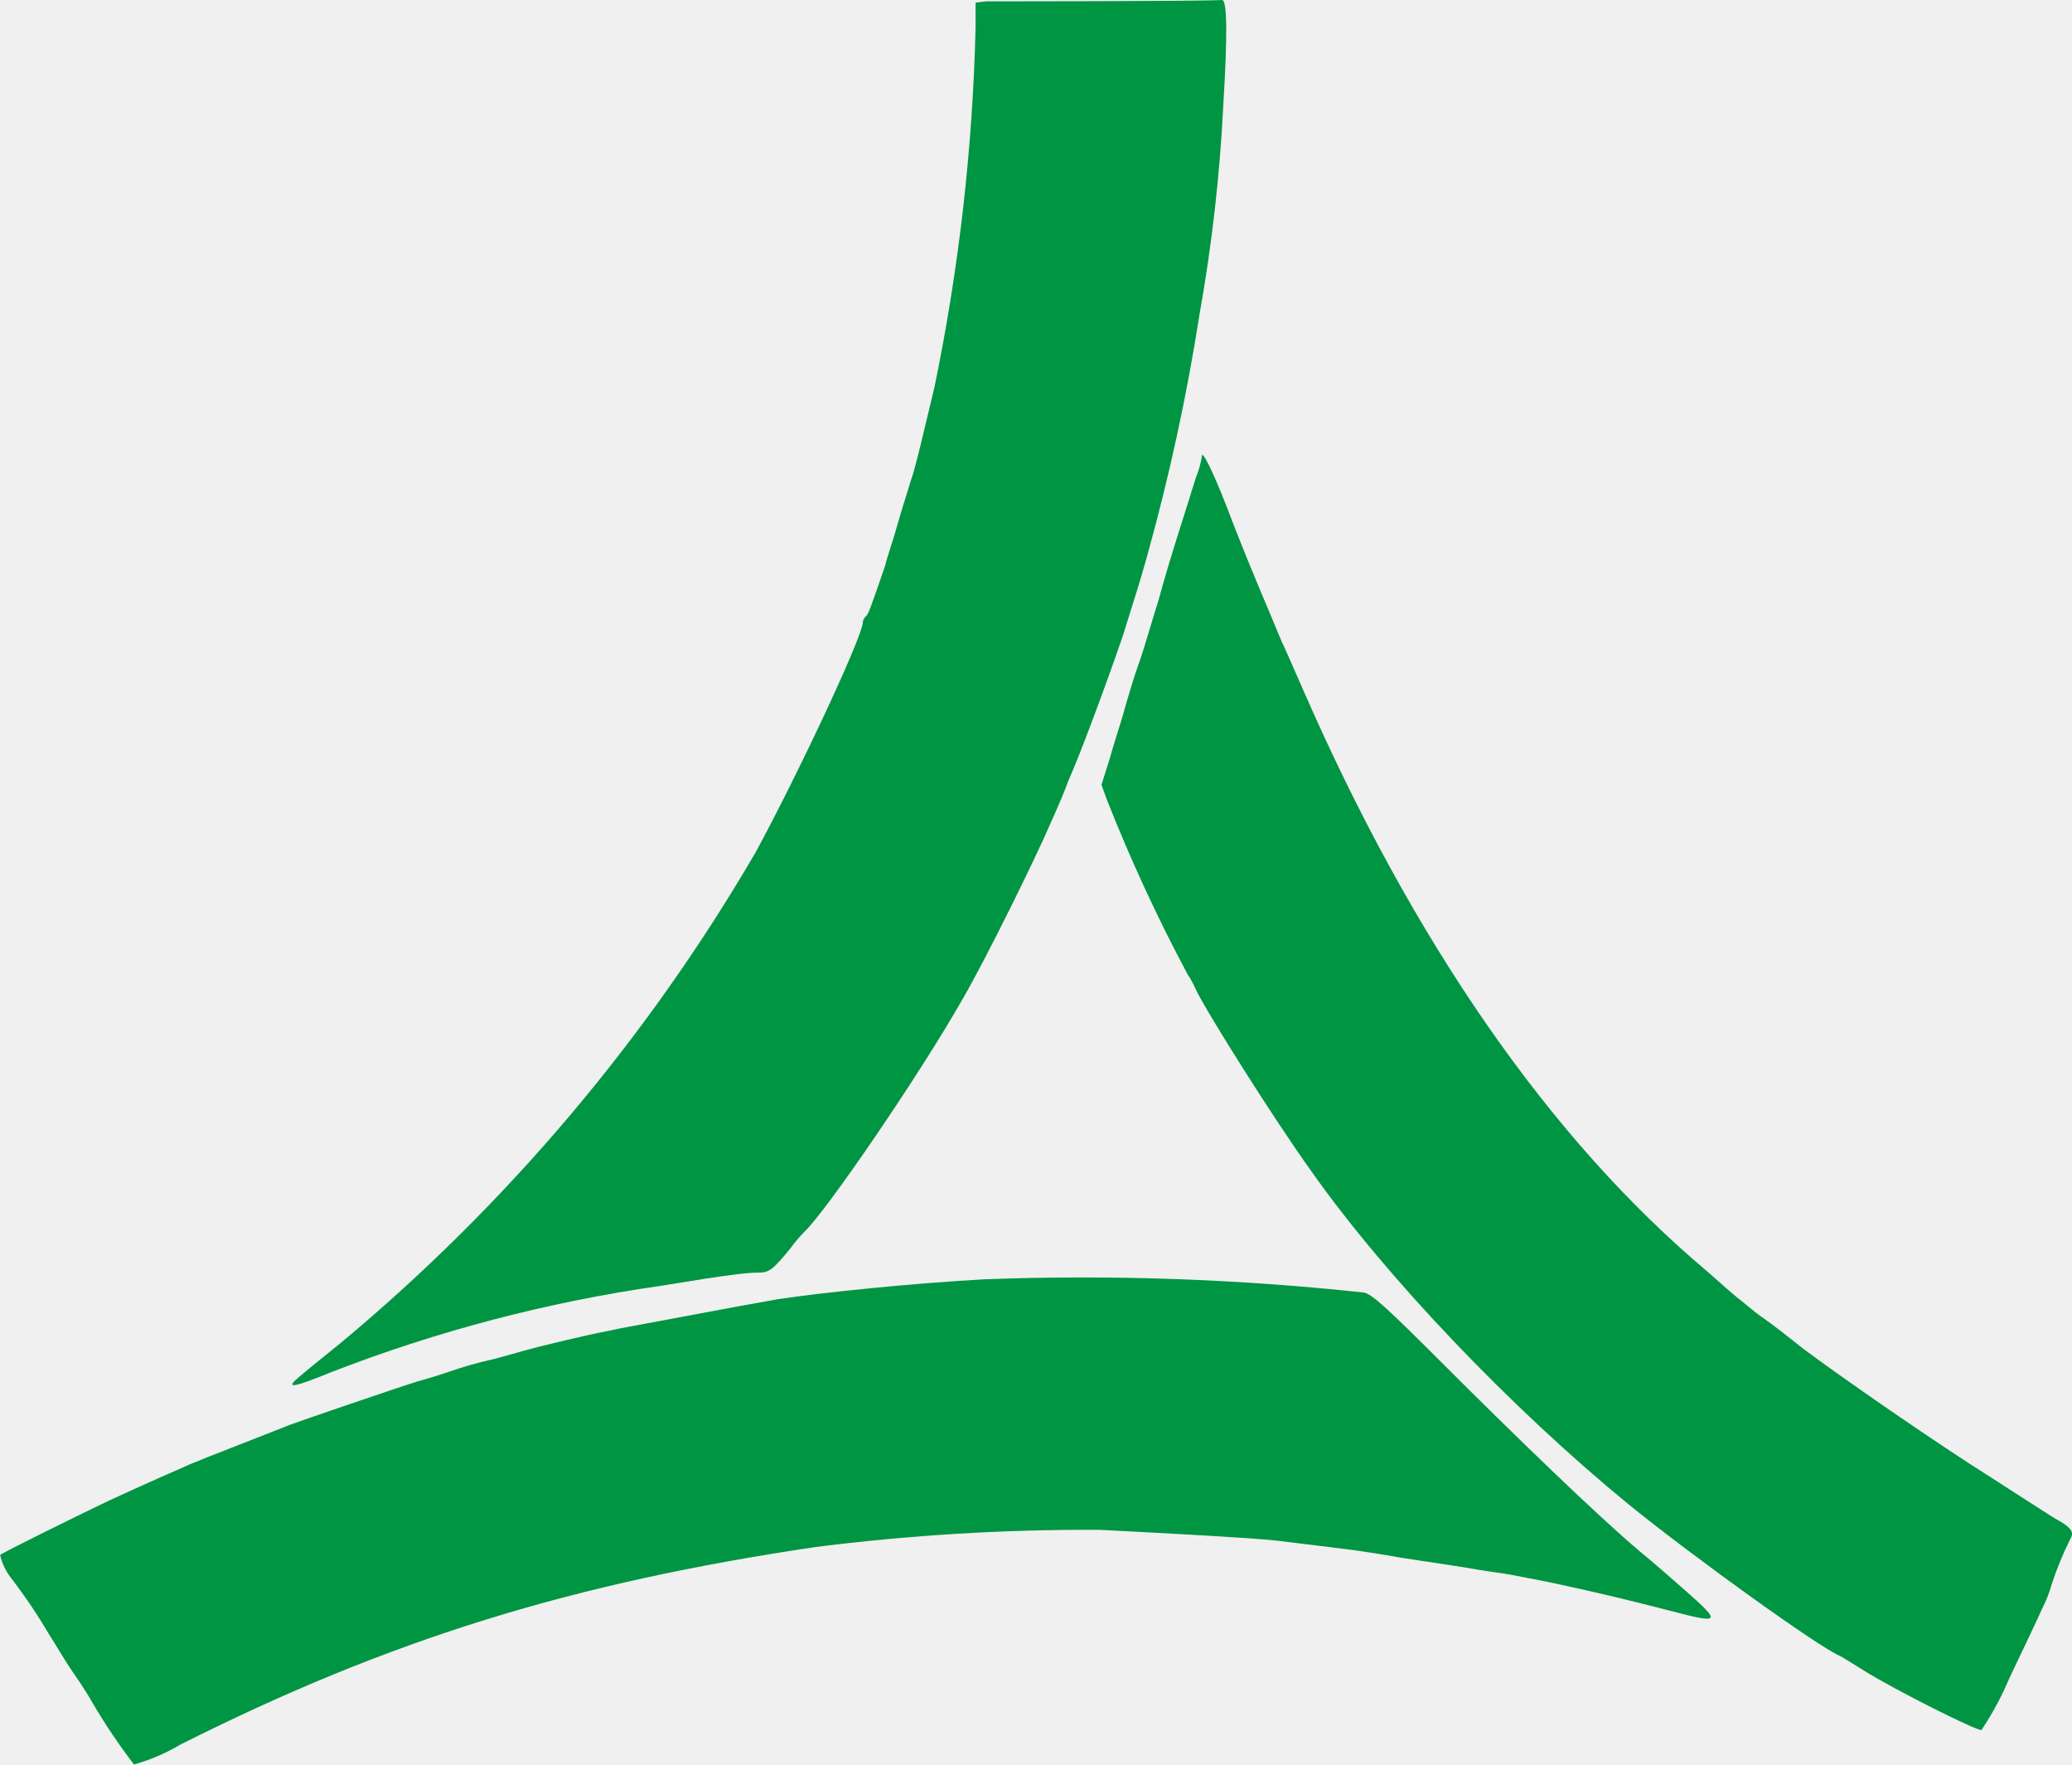
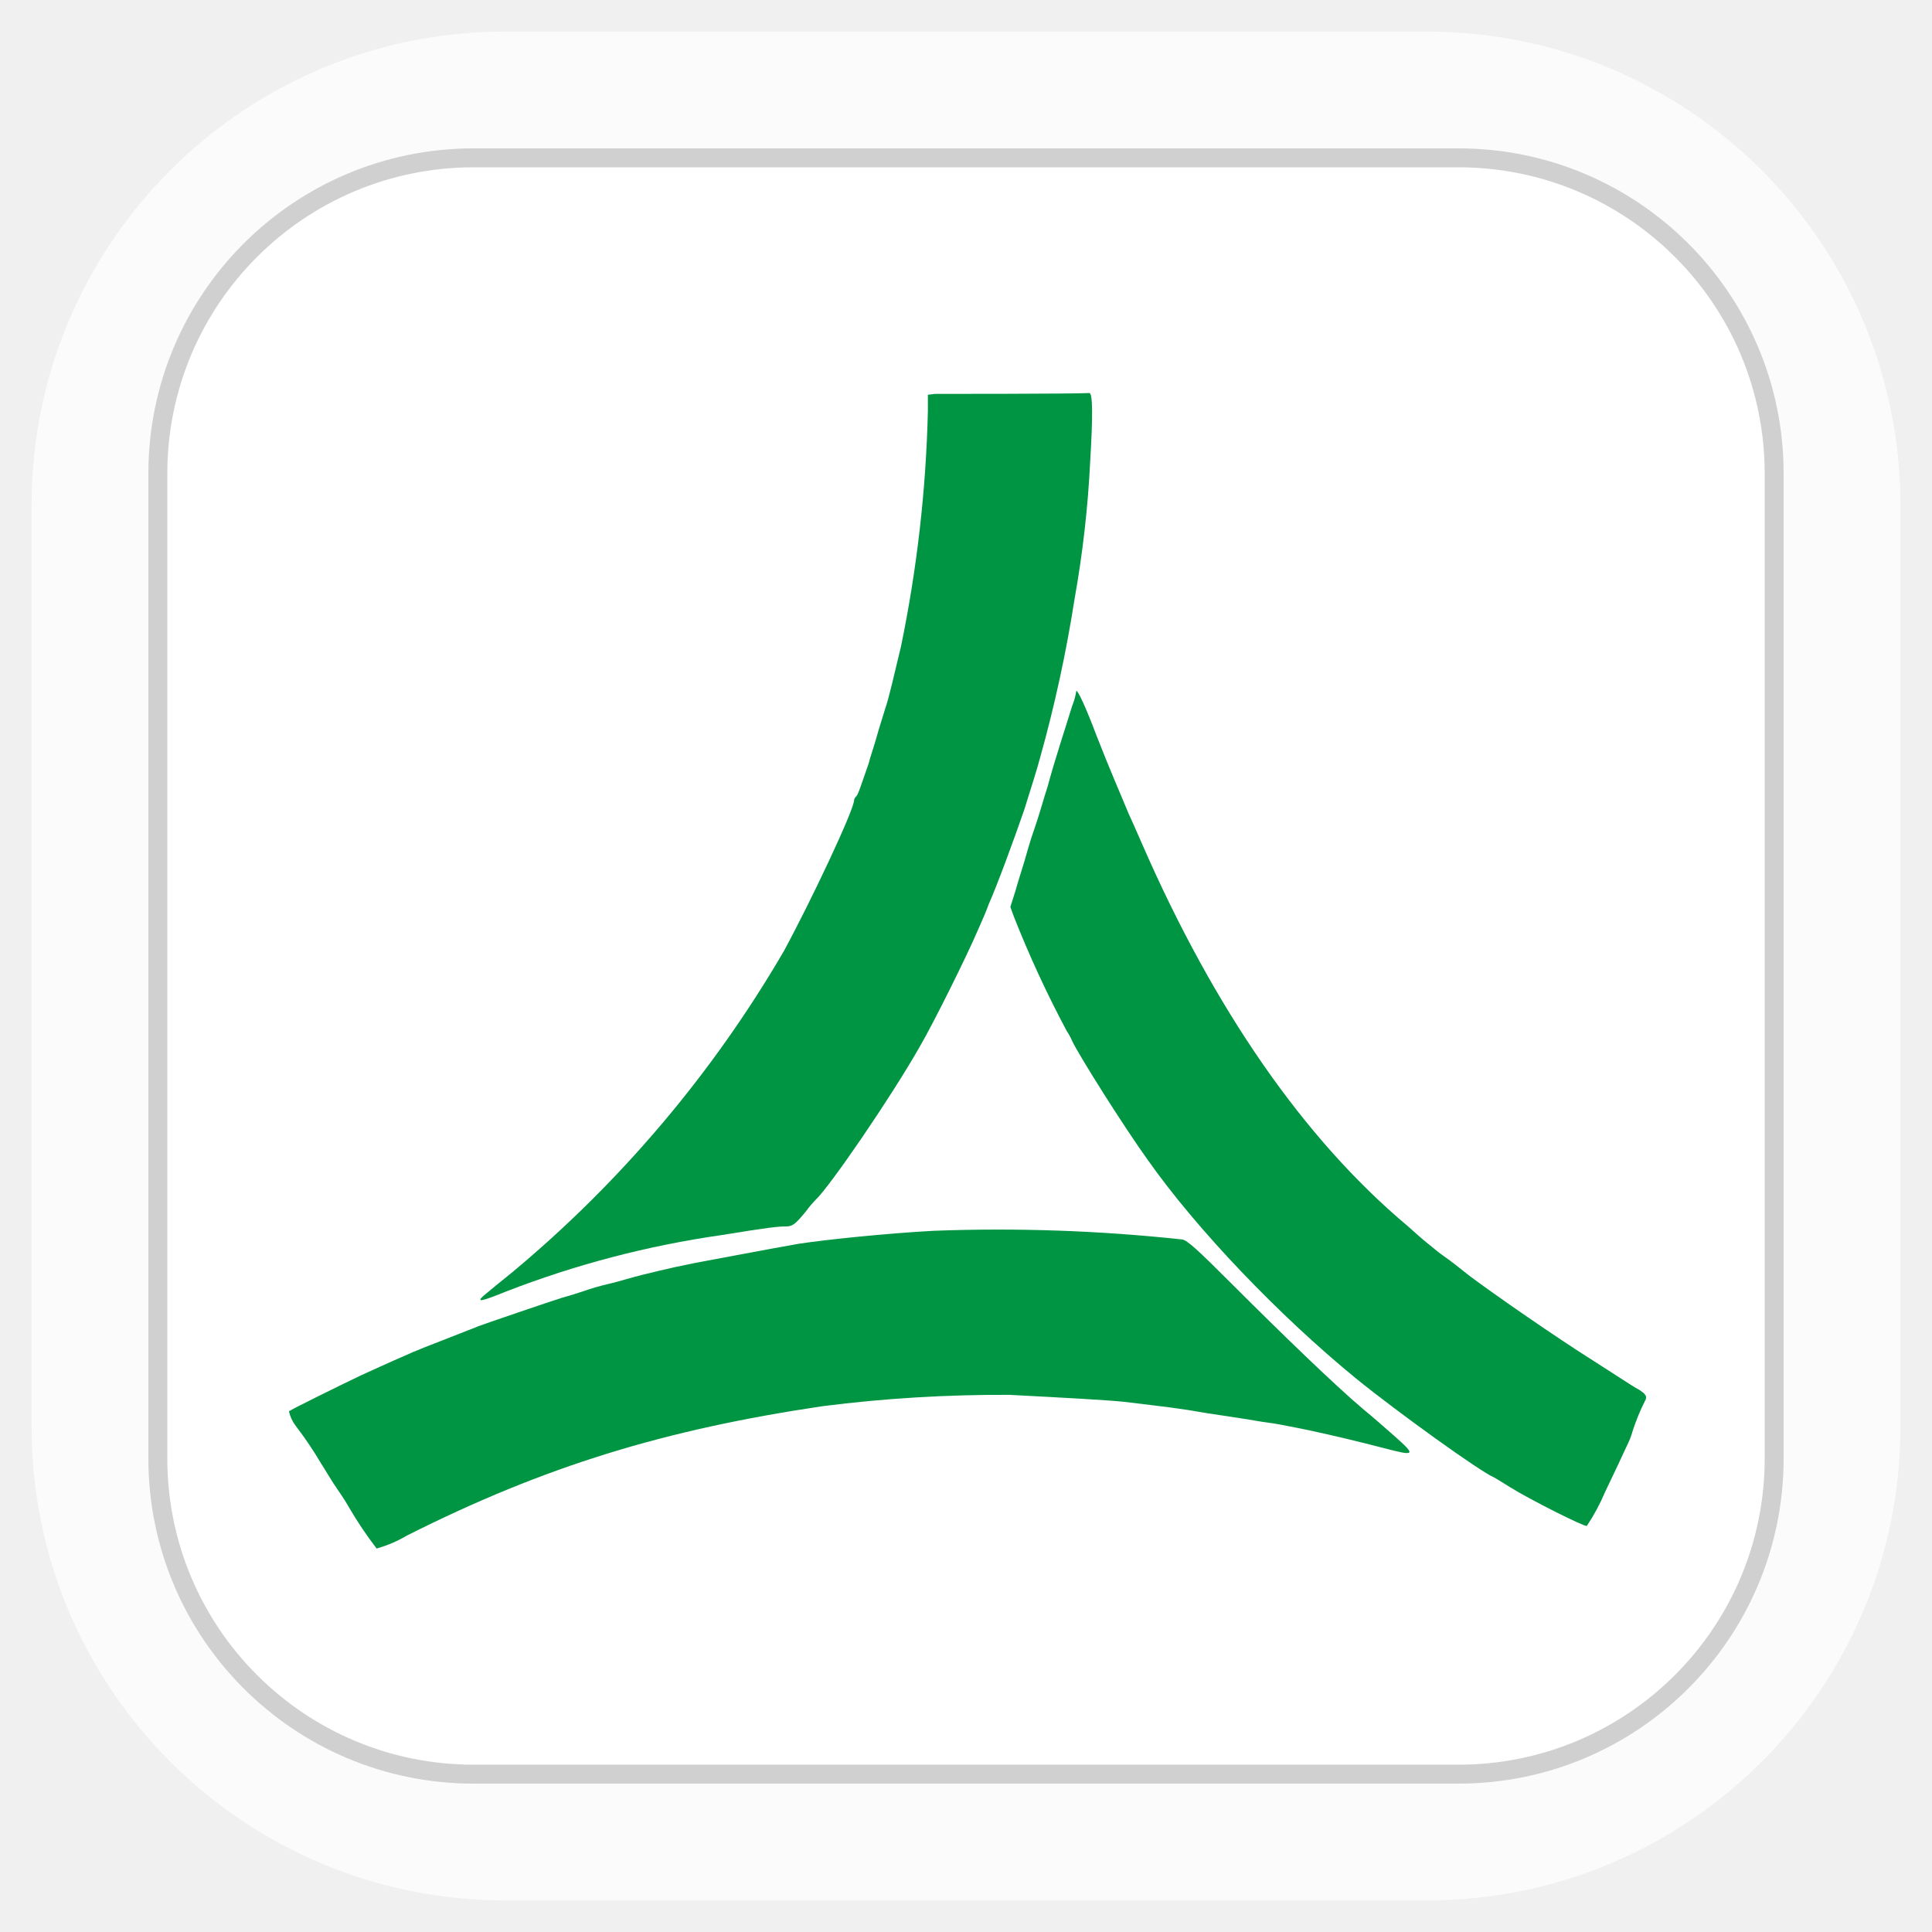
- <svg xmlns="http://www.w3.org/2000/svg" viewBox="0 0 156.34 133.11" width="342.712" height="291.79">
-   <path d="M74.41.1l-.8.1V2.1a152,152,0,0,1-3.1,27.1c-.8,3.3-1.4,6-1.8,7.1-.2.7-.7,2.2-1,3.3s-.8,2.5-.9,3c-1.1,3.2-1.3,3.8-1.5,3.9a.76.76,0,0,0-.2.4c0,1.1-5,11.7-8.1,17.4a139.49,139.49,0,0,1-31.3,37c-1,.8-2.6,2.1-3.3,2.7-.9.8-.1.6,2.6-.5A112.68,112.68,0,0,1,49.81,97c5.5-.9,6.6-1,7.4-1s1.1-.2,2.4-1.8a11.78,11.78,0,0,1,1.1-1.3c1.6-1.5,8.6-11.7,11.9-17.5,1.7-2.9,5.6-10.8,6.7-13.4.5-1.1,1.1-2.5,1.3-3.1.9-2,2.9-7.4,4.1-10.9,1-3.2,1.3-4.1,1.8-5.9a158.68,158.68,0,0,0,4-18.4,124.84,124.84,0,0,0,1.8-15.9c.3-5,.3-7.8-.1-7.8-1.5.1-17.2.1-17.8.1Z" style="fill:#009543" />
-   <path d="M90.21,36.1c-.7,2.3-2,6.2-2.8,9.2-.4,1.2-1,3.4-1.5,4.8s-1,3.2-1.2,3.9-.7,2.2-1,3.3l-.6,1.9.4,1.1a125.65,125.65,0,0,0,6.1,13.2,6.4,6.4,0,0,1,.6,1.1c.8,1.7,5.9,9.8,8.7,13.7,5.7,8.1,15.2,18,24,25.2,4.8,3.9,14.4,10.8,15.9,11.4.2.1,1,.6,1.8,1.1,2.4,1.5,8.6,4.6,8.9,4.5a23.36,23.36,0,0,0,2.1-3.9c1-2.1,2.1-4.4,2.5-5.3a9.47,9.47,0,0,0,.7-1.8,24.5,24.5,0,0,1,1.4-3.4c.3-.5.1-.8-.7-1.3-.2-.1-.7-.4-1-.6s-2.2-1.4-4.2-2.7c-4.3-2.7-11.5-7.7-14.3-9.8-1-.8-2.4-1.9-3-2.3s-1.5-1.2-1.9-1.5-1.5-1.3-2.3-2c-11.9-10-22.2-24.9-30.5-43.9-.7-1.6-1.4-3.2-1.6-3.6-.9-2.2-2.1-4.9-3.7-9-1.2-3.2-2.1-5.1-2.3-5.1a8.09,8.09,0,0,1-.5,1.8" style="fill:#009543" />
-   <path d="M74.31,96.5c-5.5.3-12.3,1-15.6,1.5-2.9.5-9.7,1.8-11.9,2.2-.4.1-1.5.3-2.4.5s-2.6.6-3.8.9-2.8.8-3.7,1a28,28,0,0,0-3.1.9c-.9.3-1.9.6-2.3.7-1.3.4-9.2,3.1-9.7,3.3-.2.1-1.8.7-3.3,1.3s-3.1,1.2-3.3,1.3-.8.3-1.2.5c-.9.4-2.1.9-5.8,2.6-2.3,1.1-8,3.9-8.2,4.1a4.37,4.37,0,0,0,.8,1.7,41.57,41.57,0,0,1,2.9,4.3c.4.6,1.2,2,1.9,3s1.3,2,1.4,2.2a45.24,45.24,0,0,0,3.1,4.6,14.55,14.55,0,0,0,3.5-1.5c15.9-8,29.7-12.2,47.9-14.9A163.84,163.84,0,0,1,83,115.4c5.8.3,11.3.6,13.2.8,4.9.6,6.1.7,9.5,1.3l4.6.7c.6.1,1.7.3,2.5.4s1.8.3,2.3.4,1.6.3,2.5.5c2.8.6,5.7,1.3,8.4,2,3.8,1,3.9.9,1.3-1.4-.9-.8-2.5-2.2-3.6-3.1-3.2-2.7-9.4-8.7-14.9-14.2-4.2-4.2-5.3-5.2-5.9-5.3a197.79,197.79,0,0,0-28.6-1" style="fill:#009543" />
+ <svg xmlns="http://www.w3.org/2000/svg" viewBox="-100 -100 1224 1224" width="200" height="200">
+   <rect x="-80" y="-80" width="1184" height="1184" rx="300" ry="300" fill="rgba(255,255,255,0.7)" />
+   <rect x="0" y="0" width="1024" height="1024" rx="200" ry="200" fill="#ffffff" stroke="#d0d0d0" stroke-width="12" />
+   <g transform="translate(512,512) scale(5.5) translate(-78,-66)">
+     <path d="M74.41.1l-.8.1V2.1a152,152,0,0,1-3.1,27.1c-.8,3.3-1.4,6-1.8,7.1-.2.7-.7,2.2-1,3.3s-.8,2.5-.9,3c-1.1,3.2-1.3,3.8-1.5,3.9a.76.76,0,0,0-.2.4c0,1.1-5,11.7-8.1,17.4a139.49,139.49,0,0,1-31.3,37c-1,.8-2.6,2.1-3.3,2.7-.9.8-.1.6,2.6-.5A112.68,112.68,0,0,1,49.81,97c5.5-.9,6.6-1,7.4-1s1.1-.2,2.4-1.8a11.78,11.78,0,0,1,1.1-1.3c1.6-1.5,8.6-11.7,11.9-17.5,1.7-2.9,5.6-10.8,6.7-13.4.5-1.1,1.1-2.5,1.3-3.1.9-2,2.9-7.4,4.1-10.9,1-3.2,1.3-4.1,1.8-5.9a158.68,158.68,0,0,0,4-18.4,124.84,124.84,0,0,0,1.8-15.9c.3-5,.3-7.8-.1-7.8-1.5.1-17.2.1-17.8.1Z" fill="#009543" />
+     <path d="M90.21,36.1c-.7,2.3-2,6.2-2.8,9.2-.4,1.2-1,3.4-1.5,4.8s-1,3.2-1.2,3.9-.7,2.2-1,3.3l-.6,1.9.4,1.1a125.65,125.65,0,0,0,6.1,13.2,6.4,6.4,0,0,1,.6,1.1c.8,1.7,5.9,9.8,8.7,13.7,5.7,8.1,15.2,18,24,25.2,4.8,3.9,14.4,10.8,15.9,11.4.2.1,1,.6,1.8,1.1,2.4,1.5,8.6,4.6,8.9,4.5a23.36,23.36,0,0,0,2.1-3.9c1-2.1,2.1-4.4,2.5-5.3a9.47,9.47,0,0,0,.7-1.8,24.5,24.5,0,0,1,1.4-3.4c.3-.5.1-.8-.7-1.3-.2-.1-.7-.4-1-.6s-2.2-1.4-4.2-2.7c-4.3-2.7-11.5-7.7-14.3-9.8-1-.8-2.4-1.9-3-2.3s-1.5-1.2-1.9-1.5-1.5-1.3-2.3-2c-11.9-10-22.2-24.9-30.5-43.9-.7-1.6-1.4-3.2-1.6-3.6-.9-2.2-2.1-4.9-3.7-9-1.2-3.2-2.1-5.1-2.3-5.1a8.09,8.09,0,0,1-.5,1.8" fill="#009543" />
+     <path d="M74.31,96.5c-5.5.3-12.3,1-15.6,1.5-2.9.5-9.7,1.8-11.9,2.2-.4.1-1.5.3-2.4.5s-2.6.6-3.8.9-2.8.8-3.7,1a28,28,0,0,0-3.1.9c-.9.3-1.9.6-2.3.7-1.3.4-9.2,3.1-9.7,3.3-.2.1-1.8.7-3.3,1.3s-3.1,1.2-3.3,1.3-.8.3-1.2.5c-.9.4-2.1.9-5.8,2.6-2.3,1.1-8,3.9-8.2,4.1a4.37,4.37,0,0,0,.8,1.7,41.57,41.57,0,0,1,2.9,4.3c.4.6,1.2,2,1.9,3s1.3,2,1.4,2.2a45.24,45.24,0,0,0,3.1,4.6,14.55,14.55,0,0,0,3.5-1.5c15.9-8,29.7-12.2,47.9-14.9A163.84,163.84,0,0,1,83,115.4c5.8.3,11.3.6,13.2.8,4.9.6,6.1.7,9.5,1.3l4.6.7c.6.1,1.7.3,2.5.4s1.8.3,2.3.4,1.6.3,2.5.5c2.8.6,5.7,1.3,8.4,2,3.8,1,3.9.9,1.3-1.4-.9-.8-2.5-2.2-3.6-3.1-3.2-2.7-9.4-8.7-14.9-14.2-4.2-4.2-5.3-5.2-5.9-5.3a197.79,197.79,0,0,0-28.6-1" fill="#009543" />
+   </g>
</svg>
